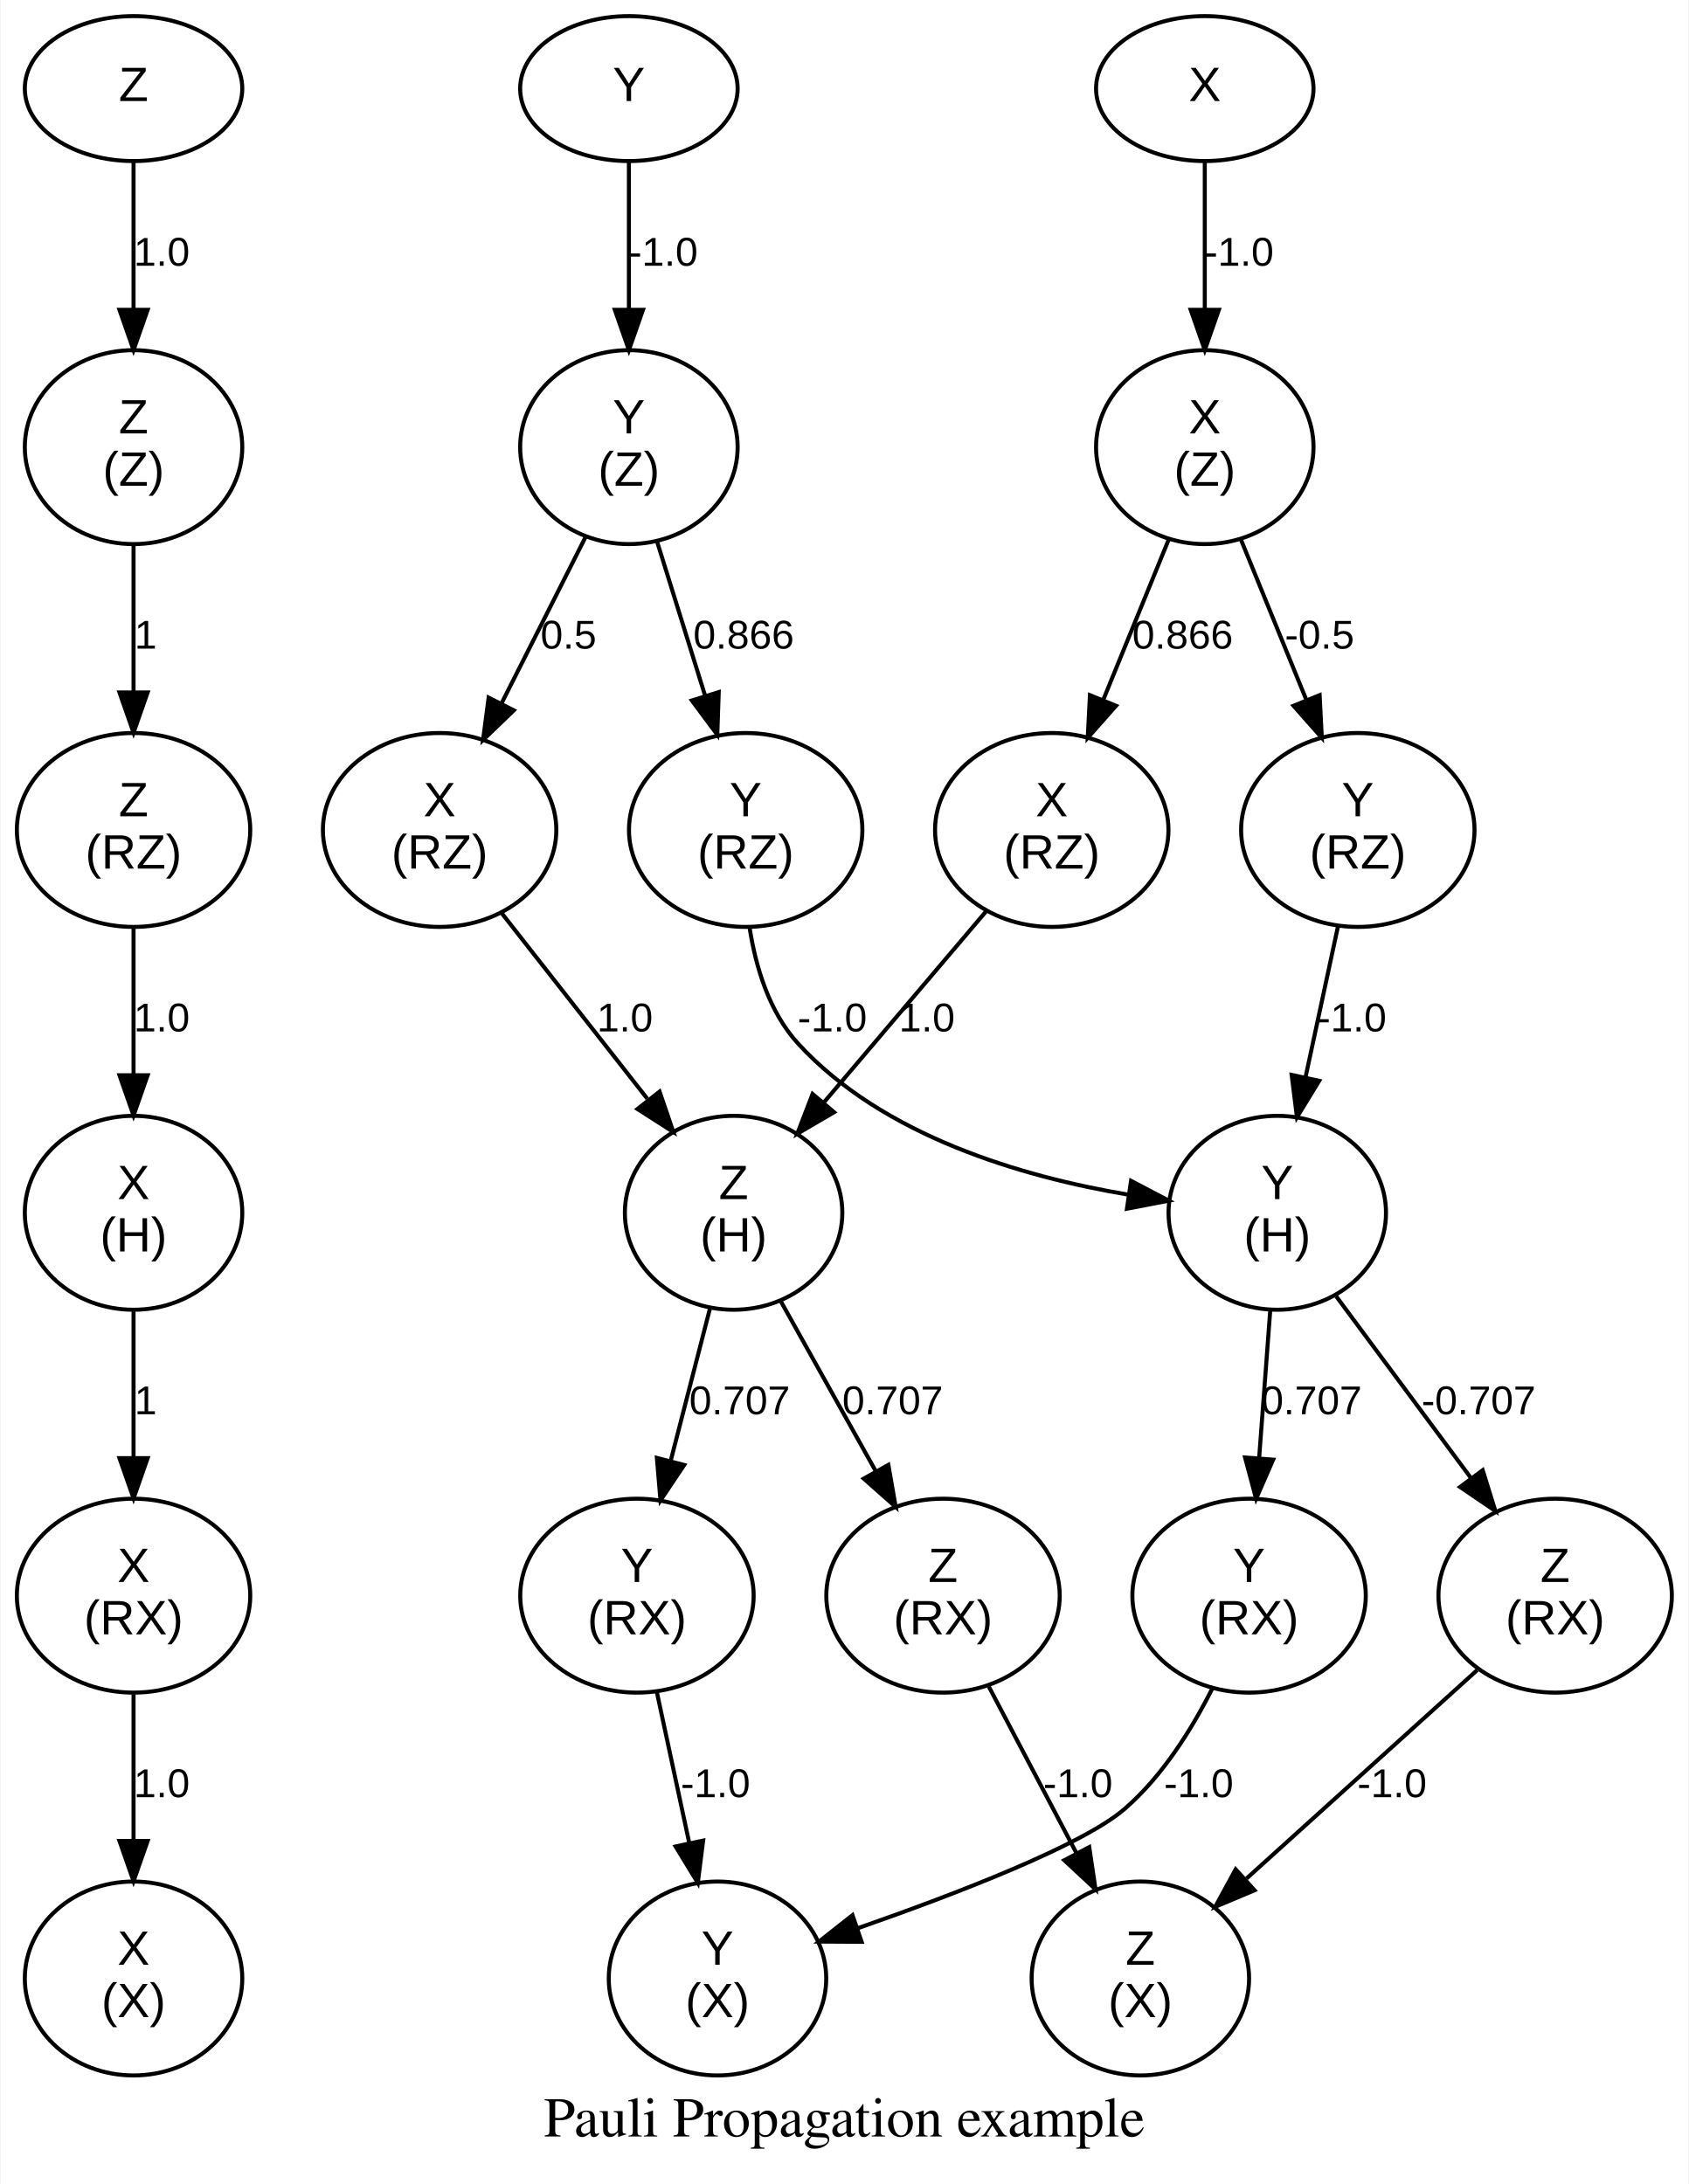
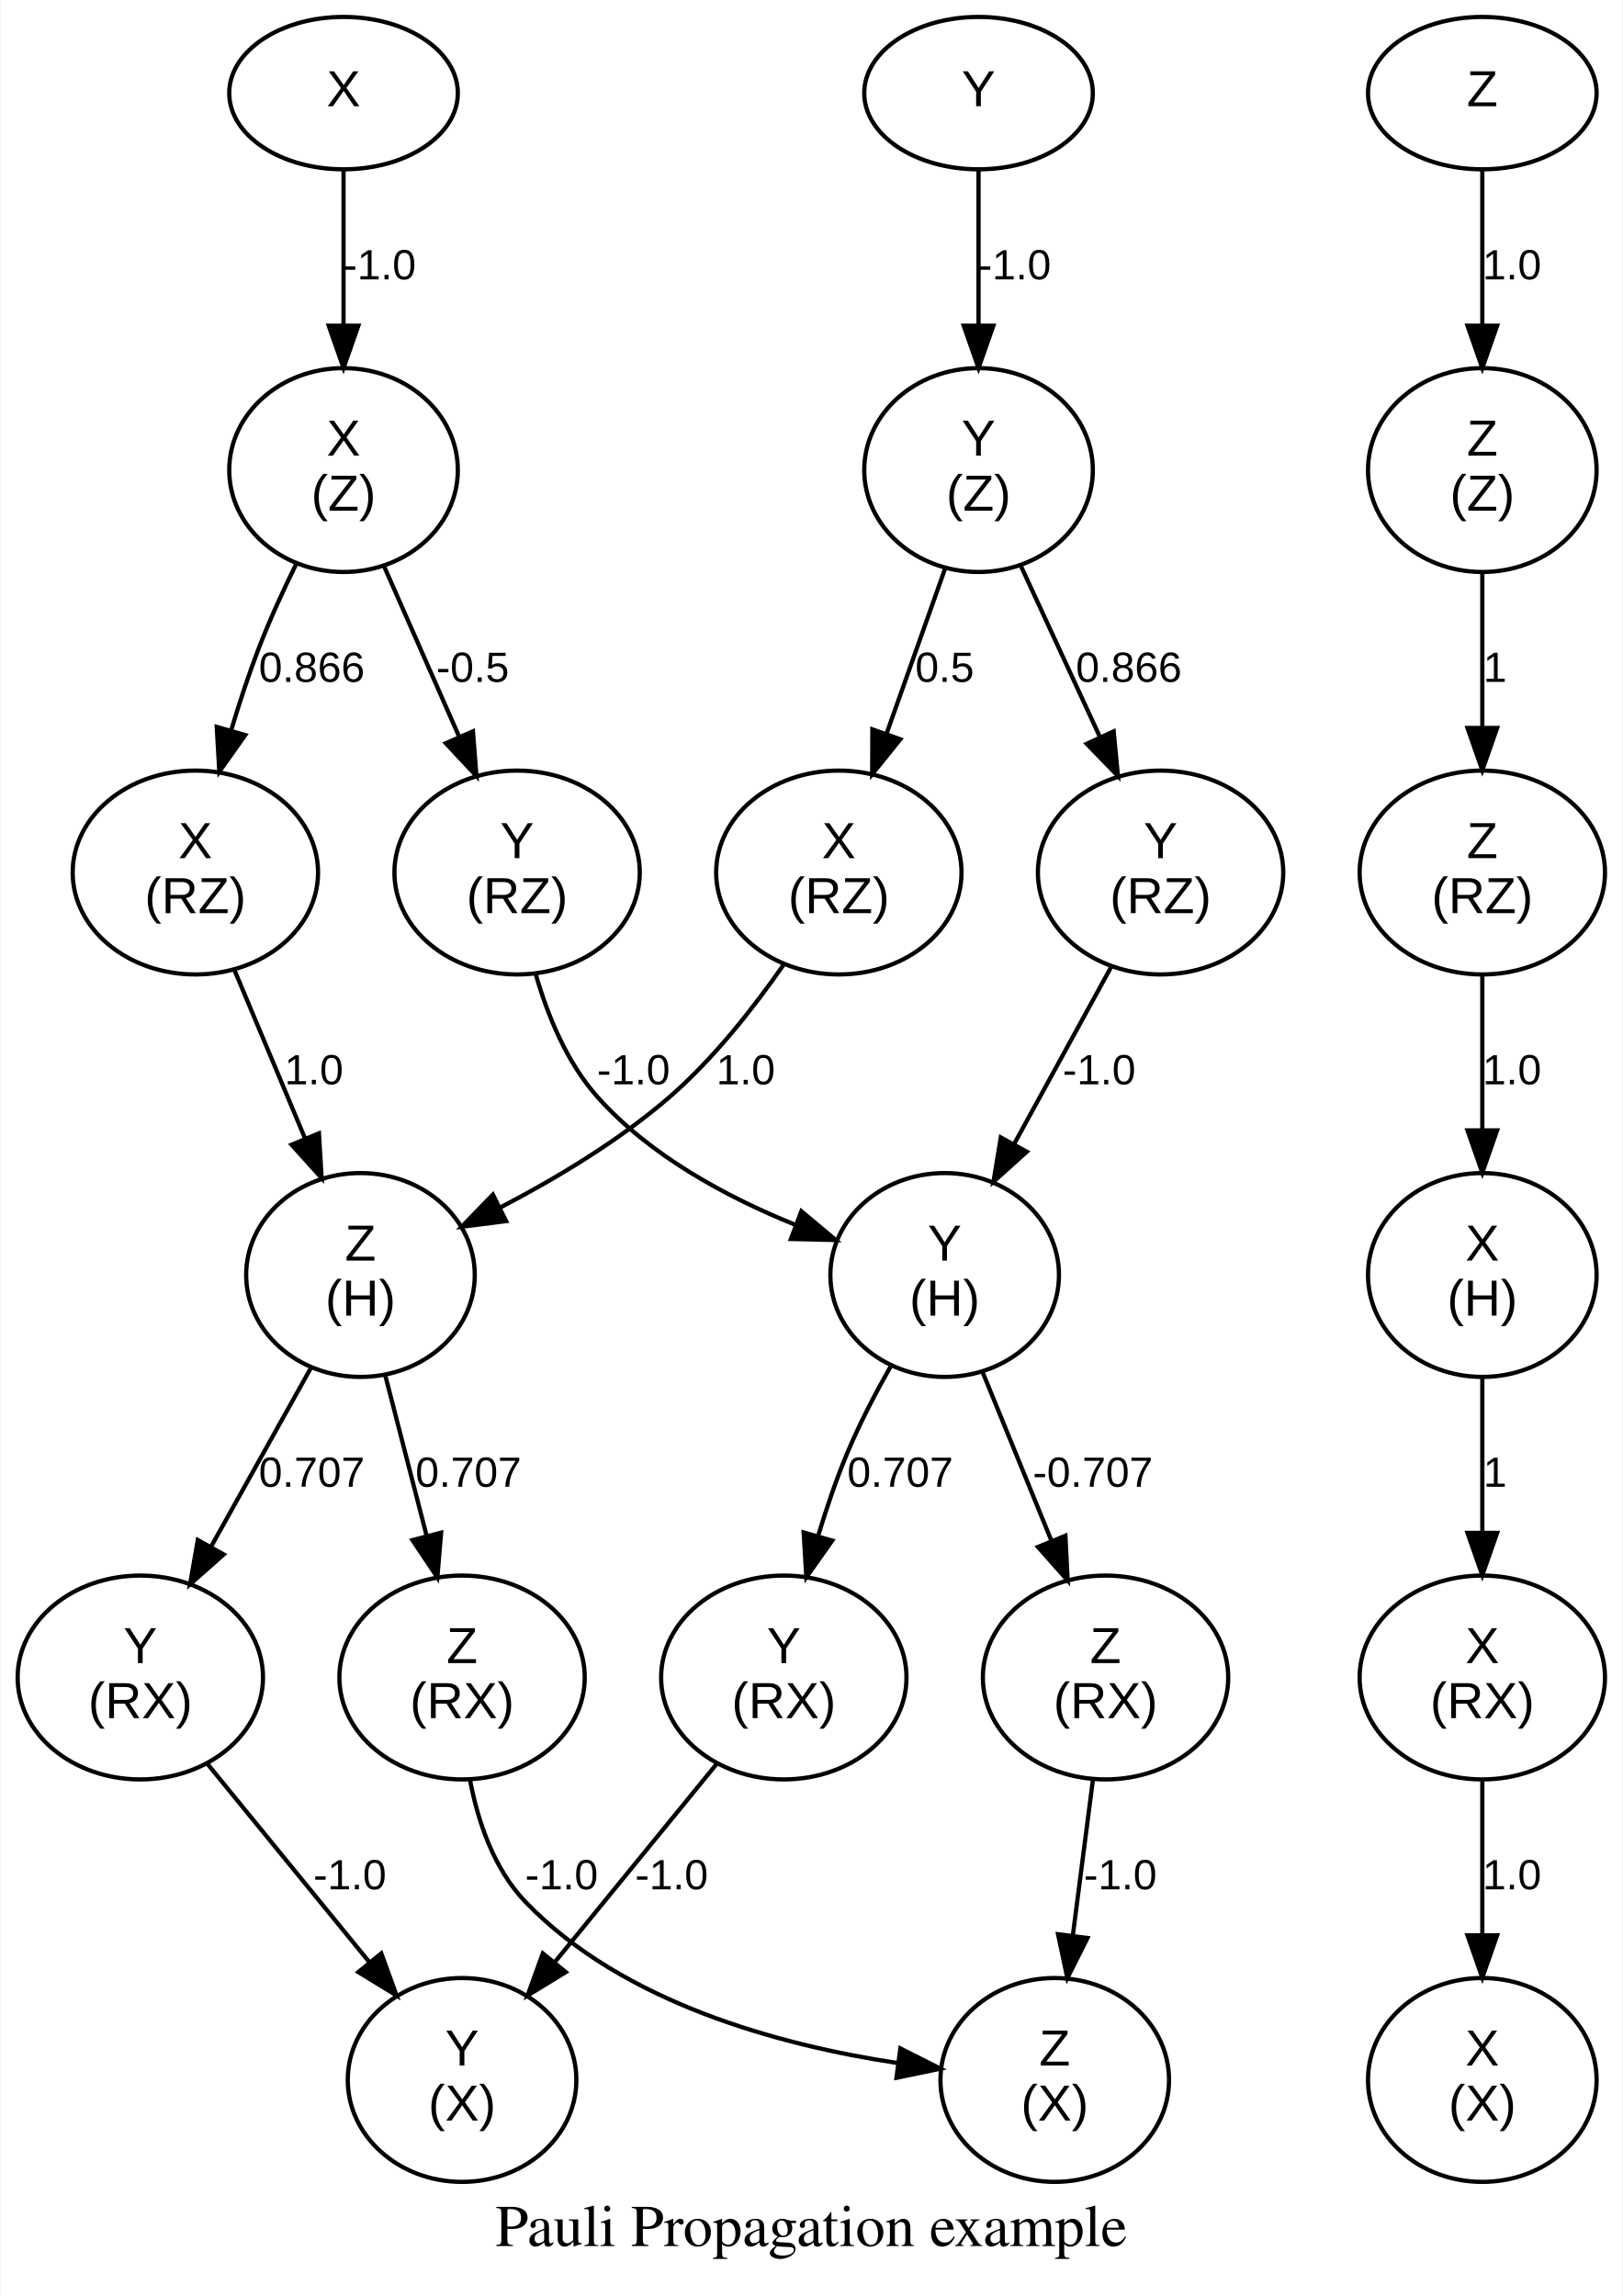
- <svg xmlns="http://www.w3.org/2000/svg" width="419pt" height="542pt" viewBox="0.00 0.00 418.98 542.42">
+ <svg xmlns="http://www.w3.org/2000/svg" width="383pt" height="542pt" viewBox="0.00 0.00 382.98 542.42">
  <g id="graph0" class="graph" transform="scale(1 1) rotate(0) translate(4 538.42)">
-     <polygon fill="white" stroke="transparent" points="-4,4 -4,-538.42 414.98,-538.42 414.98,4 -4,4" />
-     <text text-anchor="middle" x="205.49" y="-7.8" font-family="Times,serif" font-size="14.00">Pauli Propagation example</text>
+     <polygon fill="white" stroke="transparent" points="-4,4 -4,-538.42 378.98,-538.42 378.98,4 -4,4" />
+     <text text-anchor="middle" x="187.49" y="-7.8" font-family="Times,serif" font-size="14.00">Pauli Propagation example</text>
    <g id="node1" class="node">
+       <ellipse fill="none" stroke="black" cx="218.99" cy="-237.21" rx="27" ry="24.08" />
+       <text text-anchor="middle" x="218.99" y="-240.61" font-family="Arial" font-size="12.00">Y</text>
+       <text text-anchor="middle" x="218.99" y="-227.61" font-family="Arial" font-size="12.00">(H)</text>
+     </g>
+     <g id="node13" class="node">
+       <ellipse fill="none" stroke="black" cx="180.99" cy="-142.12" rx="28.98" ry="24.08" />
+       <text text-anchor="middle" x="180.99" y="-145.52" font-family="Arial" font-size="12.00">Y</text>
+       <text text-anchor="middle" x="180.99" y="-132.52" font-family="Arial" font-size="12.00">(RX)</text>
+     </g>
+     <g id="edge4" class="edge">
+       <path fill="none" stroke="black" d="M206.33,-215.8C202.67,-209.35 198.89,-202.1 195.99,-195.17 193.42,-189.02 191.13,-182.28 189.15,-175.76" />
+       <polygon fill="black" stroke="black" points="192.42,-174.46 186.31,-165.8 185.68,-176.38 192.42,-174.46" />
+       <text text-anchor="middle" x="208.49" y="-187.17" font-family="Arial" font-size="10.00">0.707</text>
+     </g>
+     <g id="node21" class="node">
+       <ellipse fill="none" stroke="black" cx="256.99" cy="-142.12" rx="28.98" ry="24.08" />
+       <text text-anchor="middle" x="256.99" y="-145.52" font-family="Arial" font-size="12.00">Z</text>
+       <text text-anchor="middle" x="256.99" y="-132.52" font-family="Arial" font-size="12.00">(RX)</text>
+     </g>
+     <g id="edge13" class="edge">
+       <path fill="none" stroke="black" d="M228,-214.15C232.82,-202.32 238.85,-187.55 244.16,-174.55" />
+       <polygon fill="black" stroke="black" points="247.51,-175.61 248.05,-165.03 241.03,-172.96 247.51,-175.61" />
+       <text text-anchor="middle" x="253.99" y="-187.17" font-family="Arial" font-size="10.00">-0.707</text>
+     </g>
+     <g id="node2" class="node">
+       <ellipse fill="none" stroke="black" cx="76.99" cy="-516.42" rx="27" ry="18" />
+       <text text-anchor="middle" x="76.99" y="-513.32" font-family="Arial" font-size="12.00">X</text>
+     </g>
+     <g id="node15" class="node">
+       <ellipse fill="none" stroke="black" cx="76.99" cy="-427.37" rx="27" ry="24.08" />
+       <text text-anchor="middle" x="76.99" y="-430.77" font-family="Arial" font-size="12.00">X</text>
+       <text text-anchor="middle" x="76.99" y="-417.77" font-family="Arial" font-size="12.00">(Z)</text>
+     </g>
+     <g id="edge12" class="edge">
+       <path fill="none" stroke="black" d="M76.99,-498.22C76.99,-487.77 76.99,-474.07 76.99,-461.58" />
+       <polygon fill="black" stroke="black" points="80.49,-461.47 76.99,-451.47 73.49,-461.47 80.49,-461.47" />
+       <text text-anchor="middle" x="85.49" y="-472.42" font-family="Arial" font-size="10.00">-1.0</text>
+     </g>
+     <g id="node3" class="node">
+       <ellipse fill="none" stroke="black" cx="345.99" cy="-142.12" rx="28.98" ry="24.08" />
+       <text text-anchor="middle" x="345.99" y="-145.52" font-family="Arial" font-size="12.00">X</text>
+       <text text-anchor="middle" x="345.99" y="-132.52" font-family="Arial" font-size="12.00">(RX)</text>
+     </g>
+     <g id="node10" class="node">
+       <ellipse fill="none" stroke="black" cx="345.99" cy="-47.04" rx="27" ry="24.08" />
+       <text text-anchor="middle" x="345.99" y="-50.44" font-family="Arial" font-size="12.00">X</text>
+       <text text-anchor="middle" x="345.99" y="-37.44" font-family="Arial" font-size="12.00">(X)</text>
+     </g>
+     <g id="edge17" class="edge">
+       <path fill="none" stroke="black" d="M345.99,-117.64C345.99,-106.64 345.99,-93.34 345.99,-81.33" />
+       <polygon fill="black" stroke="black" points="349.49,-81.2 345.99,-71.2 342.49,-81.2 349.49,-81.2" />
+       <text text-anchor="middle" x="352.99" y="-92.08" font-family="Arial" font-size="10.00">1.0</text>
+     </g>
+     <g id="node4" class="node">
+       <ellipse fill="none" stroke="black" cx="117.99" cy="-332.29" rx="28.98" ry="24.08" />
+       <text text-anchor="middle" x="117.99" y="-335.69" font-family="Arial" font-size="12.00">Y</text>
+       <text text-anchor="middle" x="117.99" y="-322.69" font-family="Arial" font-size="12.00">(RZ)</text>
+     </g>
+     <g id="edge3" class="edge">
+       <path fill="none" stroke="black" d="M122.38,-308.31C125.21,-298.45 129.76,-287.36 136.99,-279.25 149.37,-265.38 167.51,-255.62 183.59,-249.11" />
+       <polygon fill="black" stroke="black" points="185.14,-252.27 193.26,-245.47 182.67,-245.72 185.14,-252.27" />
+       <text text-anchor="middle" x="145.49" y="-282.25" font-family="Arial" font-size="10.00">-1.0</text>
+     </g>
+     <g id="node5" class="node">
+       <ellipse fill="none" stroke="black" cx="41.99" cy="-332.29" rx="28.98" ry="24.08" />
+       <text text-anchor="middle" x="41.99" y="-335.69" font-family="Arial" font-size="12.00">X</text>
+       <text text-anchor="middle" x="41.99" y="-322.69" font-family="Arial" font-size="12.00">(RZ)</text>
+     </g>
+     <g id="node19" class="node">
+       <ellipse fill="none" stroke="black" cx="80.99" cy="-237.21" rx="27" ry="24.08" />
+       <text text-anchor="middle" x="80.99" y="-240.61" font-family="Arial" font-size="12.00">Z</text>
+       <text text-anchor="middle" x="80.99" y="-227.61" font-family="Arial" font-size="12.00">(H)</text>
+     </g>
+     <g id="edge7" class="edge">
+       <path fill="none" stroke="black" d="M51.23,-309.23C56.19,-297.41 62.38,-282.64 67.83,-269.63" />
+       <polygon fill="black" stroke="black" points="71.18,-270.68 71.82,-260.11 64.72,-267.98 71.18,-270.68" />
+       <text text-anchor="middle" x="69.99" y="-282.25" font-family="Arial" font-size="10.00">1.0</text>
+     </g>
+     <g id="node6" class="node">
+       <ellipse fill="none" stroke="black" cx="193.99" cy="-332.29" rx="28.98" ry="24.08" />
+       <text text-anchor="middle" x="193.99" y="-335.69" font-family="Arial" font-size="12.00">X</text>
+       <text text-anchor="middle" x="193.99" y="-322.69" font-family="Arial" font-size="12.00">(RZ)</text>
+     </g>
+     <g id="edge10" class="edge">
+       <path fill="none" stroke="black" d="M181.05,-310.67C173.92,-300.4 164.41,-288.28 153.99,-279.25 142.14,-268.99 127.32,-260.09 114.14,-253.22" />
+       <polygon fill="black" stroke="black" points="115.4,-249.94 104.89,-248.6 112.27,-256.2 115.4,-249.94" />
+       <text text-anchor="middle" x="171.99" y="-282.25" font-family="Arial" font-size="10.00">1.0</text>
+     </g>
+     <g id="node7" class="node">
+       <ellipse fill="none" stroke="black" cx="226.99" cy="-427.37" rx="27" ry="24.08" />
+       <text text-anchor="middle" x="226.99" y="-430.77" font-family="Arial" font-size="12.00">Y</text>
+       <text text-anchor="middle" x="226.99" y="-417.77" font-family="Arial" font-size="12.00">(Z)</text>
+     </g>
+     <g id="edge11" class="edge">
+       <path fill="none" stroke="black" d="M219.17,-404.32C215.01,-392.58 209.82,-377.93 205.23,-365" />
+       <polygon fill="black" stroke="black" points="208.51,-363.77 201.87,-355.52 201.91,-366.11 208.51,-363.77" />
+       <text text-anchor="middle" x="218.99" y="-377.33" font-family="Arial" font-size="10.00">0.5</text>
+     </g>
+     <g id="node8" class="node">
+       <ellipse fill="none" stroke="black" cx="269.99" cy="-332.29" rx="28.98" ry="24.08" />
+       <text text-anchor="middle" x="269.99" y="-335.69" font-family="Arial" font-size="12.00">Y</text>
+       <text text-anchor="middle" x="269.99" y="-322.69" font-family="Arial" font-size="12.00">(RZ)</text>
+     </g>
+     <g id="edge15" class="edge">
+       <path fill="none" stroke="black" d="M236.96,-404.79C242.51,-392.77 249.52,-377.61 255.65,-364.34" />
+       <polygon fill="black" stroke="black" points="258.91,-365.63 259.92,-355.09 252.55,-362.7 258.91,-365.63" />
+       <text text-anchor="middle" x="262.49" y="-377.33" font-family="Arial" font-size="10.00">0.866</text>
+     </g>
+     <g id="edge6" class="edge">
+       <path fill="none" stroke="black" d="M258.42,-310.17C251.64,-297.79 242.96,-281.95 235.47,-268.29" />
+       <polygon fill="black" stroke="black" points="238.39,-266.33 230.52,-259.25 232.25,-269.7 238.39,-266.33" />
+       <text text-anchor="middle" x="255.49" y="-282.25" font-family="Arial" font-size="10.00">-1.0</text>
+     </g>
+     <g id="node9" class="node">
+       <ellipse fill="none" stroke="black" cx="345.99" cy="-237.21" rx="27" ry="24.08" />
+       <text text-anchor="middle" x="345.99" y="-240.61" font-family="Arial" font-size="12.00">X</text>
+       <text text-anchor="middle" x="345.99" y="-227.61" font-family="Arial" font-size="12.00">(H)</text>
+     </g>
+     <g id="edge5" class="edge">
+       <path fill="none" stroke="black" d="M345.99,-212.72C345.99,-201.72 345.99,-188.43 345.99,-176.42" />
+       <polygon fill="black" stroke="black" points="349.49,-176.28 345.99,-166.28 342.49,-176.28 349.49,-176.28" />
+       <text text-anchor="middle" x="348.99" y="-187.17" font-family="Arial" font-size="10.00">1</text>
+     </g>
+     <g id="node11" class="node">
+       <ellipse fill="none" stroke="black" cx="345.99" cy="-516.42" rx="27" ry="18" />
+       <text text-anchor="middle" x="345.99" y="-513.32" font-family="Arial" font-size="12.00">Z</text>
+     </g>
+     <g id="node22" class="node">
+       <ellipse fill="none" stroke="black" cx="345.99" cy="-427.37" rx="27" ry="24.08" />
+       <text text-anchor="middle" x="345.99" y="-430.77" font-family="Arial" font-size="12.00">Z</text>
+       <text text-anchor="middle" x="345.99" y="-417.77" font-family="Arial" font-size="12.00">(Z)</text>
+     </g>
+     <g id="edge9" class="edge">
+       <path fill="none" stroke="black" d="M345.99,-498.22C345.99,-487.77 345.99,-474.07 345.99,-461.58" />
+       <polygon fill="black" stroke="black" points="349.49,-461.47 345.99,-451.47 342.49,-461.47 349.49,-461.47" />
+       <text text-anchor="middle" x="352.99" y="-472.42" font-family="Arial" font-size="10.00">1.0</text>
+     </g>
+     <g id="node12" class="node">
      <ellipse fill="none" stroke="black" cx="28.99" cy="-142.12" rx="28.98" ry="24.08" />
-       <text text-anchor="middle" x="28.99" y="-145.52" font-family="Arial" font-size="12.00">X</text>
+       <text text-anchor="middle" x="28.99" y="-145.52" font-family="Arial" font-size="12.00">Y</text>
      <text text-anchor="middle" x="28.99" y="-132.52" font-family="Arial" font-size="12.00">(RX)</text>
    </g>
-     <g id="node22" class="node">
-       <ellipse fill="none" stroke="black" cx="28.99" cy="-47.04" rx="27" ry="24.08" />
-       <text text-anchor="middle" x="28.99" y="-50.44" font-family="Arial" font-size="12.00">X</text>
-       <text text-anchor="middle" x="28.99" y="-37.44" font-family="Arial" font-size="12.00">(X)</text>
+     <g id="node14" class="node">
+       <ellipse fill="none" stroke="black" cx="104.99" cy="-47.04" rx="27" ry="24.08" />
+       <text text-anchor="middle" x="104.99" y="-50.44" font-family="Arial" font-size="12.00">Y</text>
+       <text text-anchor="middle" x="104.99" y="-37.44" font-family="Arial" font-size="12.00">(X)</text>
+     </g>
+     <g id="edge14" class="edge">
+       <path fill="none" stroke="black" d="M44.74,-121.84C55.82,-108.27 70.79,-89.93 83.04,-74.93" />
+       <polygon fill="black" stroke="black" points="85.91,-76.94 89.52,-66.99 80.49,-72.52 85.91,-76.94" />
+       <text text-anchor="middle" x="78.49" y="-92.08" font-family="Arial" font-size="10.00">-1.0</text>
+     </g>
+     <g id="edge22" class="edge">
+       <path fill="none" stroke="black" d="M165.24,-121.84C154.17,-108.27 139.19,-89.93 126.94,-74.93" />
+       <polygon fill="black" stroke="black" points="129.49,-72.52 120.46,-66.99 124.07,-76.94 129.49,-72.52" />
+       <text text-anchor="middle" x="154.49" y="-92.08" font-family="Arial" font-size="10.00">-1.0</text>
+     </g>
+     <g id="edge21" class="edge">
+       <path fill="none" stroke="black" d="M86.5,-404.79C91.79,-392.77 98.47,-377.61 104.32,-364.34" />
+       <polygon fill="black" stroke="black" points="107.56,-365.65 108.39,-355.09 101.16,-362.83 107.56,-365.65" />
+       <text text-anchor="middle" x="107.49" y="-377.33" font-family="Arial" font-size="10.00">-0.5</text>
+     </g>
+     <g id="edge1" class="edge">
+       <path fill="none" stroke="black" d="M65.9,-405.38C62.78,-399.04 59.55,-391.99 56.99,-385.33 54.62,-379.17 52.42,-372.47 50.48,-366" />
+       <polygon fill="black" stroke="black" points="53.77,-364.76 47.65,-356.11 47.04,-366.69 53.77,-364.76" />
+       <text text-anchor="middle" x="69.49" y="-377.33" font-family="Arial" font-size="10.00">0.866</text>
+     </g>
+     <g id="node16" class="node">
+       <ellipse fill="none" stroke="black" cx="244.99" cy="-47.04" rx="27" ry="24.08" />
+       <text text-anchor="middle" x="244.99" y="-50.44" font-family="Arial" font-size="12.00">Z</text>
+       <text text-anchor="middle" x="244.99" y="-37.44" font-family="Arial" font-size="12.00">(X)</text>
+     </g>
+     <g id="node17" class="node">
+       <ellipse fill="none" stroke="black" cx="104.99" cy="-142.12" rx="28.98" ry="24.08" />
+       <text text-anchor="middle" x="104.99" y="-145.52" font-family="Arial" font-size="12.00">Z</text>
+       <text text-anchor="middle" x="104.99" y="-132.52" font-family="Arial" font-size="12.00">(RX)</text>
+     </g>
+     <g id="edge20" class="edge">
+       <path fill="none" stroke="black" d="M106.85,-117.98C108.76,-107.96 112.55,-96.8 119.99,-89.08 142.97,-65.24 180.02,-55.24 207.82,-51.05" />
+       <polygon fill="black" stroke="black" points="208.52,-54.49 217.98,-49.71 207.61,-47.55 208.52,-54.49" />
+       <text text-anchor="middle" x="128.49" y="-92.08" font-family="Arial" font-size="10.00">-1.0</text>
+     </g>
+     <g id="node18" class="node">
+       <ellipse fill="none" stroke="black" cx="345.99" cy="-332.29" rx="28.98" ry="24.08" />
+       <text text-anchor="middle" x="345.99" y="-335.69" font-family="Arial" font-size="12.00">Z</text>
+       <text text-anchor="middle" x="345.99" y="-322.69" font-family="Arial" font-size="12.00">(RZ)</text>
+     </g>
+     <g id="edge8" class="edge">
+       <path fill="none" stroke="black" d="M345.99,-307.8C345.99,-296.81 345.99,-283.51 345.99,-271.5" />
+       <polygon fill="black" stroke="black" points="349.49,-271.37 345.99,-261.37 342.49,-271.37 349.49,-271.37" />
+       <text text-anchor="middle" x="352.99" y="-282.25" font-family="Arial" font-size="10.00">1.0</text>
+     </g>
+     <g id="edge18" class="edge">
+       <path fill="none" stroke="black" d="M69.19,-215.09C62.28,-202.71 53.43,-186.87 45.8,-173.21" />
+       <polygon fill="black" stroke="black" points="48.68,-171.19 40.74,-164.16 42.57,-174.6 48.68,-171.19" />
+       <text text-anchor="middle" x="69.49" y="-187.17" font-family="Arial" font-size="10.00">0.707</text>
+     </g>
+     <g id="edge2" class="edge">
+       <path fill="none" stroke="black" d="M86.8,-213.68C89.76,-202.21 93.4,-188.07 96.65,-175.47" />
+       <polygon fill="black" stroke="black" points="100.04,-176.33 99.15,-165.77 93.27,-174.58 100.04,-176.33" />
+       <text text-anchor="middle" x="106.49" y="-187.17" font-family="Arial" font-size="10.00">0.707</text>
+     </g>
+     <g id="node20" class="node">
+       <ellipse fill="none" stroke="black" cx="226.99" cy="-516.42" rx="27" ry="18" />
+       <text text-anchor="middle" x="226.99" y="-513.32" font-family="Arial" font-size="12.00">Y</text>
    </g>
    <g id="edge23" class="edge">
-       <path fill="none" stroke="black" d="M28.99,-117.64C28.99,-106.64 28.99,-93.34 28.99,-81.33" />
-       <polygon fill="black" stroke="black" points="32.49,-81.2 28.99,-71.2 25.49,-81.2 32.49,-81.2" />
-       <text text-anchor="middle" x="35.99" y="-92.08" font-family="Arial" font-size="10.00">1.0</text>
-     </g>
-     <g id="node2" class="node">
-       <ellipse fill="none" stroke="black" cx="151.99" cy="-516.42" rx="27" ry="18" />
-       <text text-anchor="middle" x="151.99" y="-513.32" font-family="Arial" font-size="12.00">Y</text>
-     </g>
-     <g id="node10" class="node">
-       <ellipse fill="none" stroke="black" cx="151.99" cy="-427.37" rx="27" ry="24.08" />
-       <text text-anchor="middle" x="151.99" y="-430.77" font-family="Arial" font-size="12.00">Y</text>
-       <text text-anchor="middle" x="151.99" y="-417.77" font-family="Arial" font-size="12.00">(Z)</text>
-     </g>
-     <g id="edge6" class="edge">
-       <path fill="none" stroke="black" d="M151.99,-498.22C151.99,-487.77 151.99,-474.07 151.99,-461.58" />
-       <polygon fill="black" stroke="black" points="155.49,-461.47 151.99,-451.47 148.49,-461.47 155.49,-461.47" />
-       <text text-anchor="middle" x="160.49" y="-472.42" font-family="Arial" font-size="10.00">-1.0</text>
-     </g>
-     <g id="node3" class="node">
-       <ellipse fill="none" stroke="black" cx="294.99" cy="-427.37" rx="27" ry="24.08" />
-       <text text-anchor="middle" x="294.99" y="-430.77" font-family="Arial" font-size="12.00">X</text>
-       <text text-anchor="middle" x="294.99" y="-417.77" font-family="Arial" font-size="12.00">(Z)</text>
-     </g>
-     <g id="node7" class="node">
-       <ellipse fill="none" stroke="black" cx="332.99" cy="-332.29" rx="28.98" ry="24.08" />
-       <text text-anchor="middle" x="332.99" y="-335.69" font-family="Arial" font-size="12.00">Y</text>
-       <text text-anchor="middle" x="332.99" y="-322.69" font-family="Arial" font-size="12.00">(RZ)</text>
-     </g>
-     <g id="edge8" class="edge">
-       <path fill="none" stroke="black" d="M304,-404.32C308.82,-392.49 314.85,-377.72 320.16,-364.71" />
-       <polygon fill="black" stroke="black" points="323.51,-365.77 324.05,-355.19 317.03,-363.13 323.51,-365.77" />
-       <text text-anchor="middle" x="323.49" y="-377.33" font-family="Arial" font-size="10.00">-0.5</text>
-     </g>
-     <g id="node13" class="node">
-       <ellipse fill="none" stroke="black" cx="256.99" cy="-332.29" rx="28.98" ry="24.08" />
-       <text text-anchor="middle" x="256.99" y="-335.69" font-family="Arial" font-size="12.00">X</text>
-       <text text-anchor="middle" x="256.99" y="-322.69" font-family="Arial" font-size="12.00">(RZ)</text>
-     </g>
-     <g id="edge10" class="edge">
-       <path fill="none" stroke="black" d="M285.99,-404.32C281.16,-392.49 275.13,-377.72 269.82,-364.71" />
-       <polygon fill="black" stroke="black" points="272.95,-363.13 265.93,-355.19 266.47,-365.77 272.95,-363.13" />
-       <text text-anchor="middle" x="289.49" y="-377.33" font-family="Arial" font-size="10.00">0.866</text>
-     </g>
-     <g id="node4" class="node">
-       <ellipse fill="none" stroke="black" cx="28.99" cy="-516.42" rx="27" ry="18" />
-       <text text-anchor="middle" x="28.99" y="-513.32" font-family="Arial" font-size="12.00">Z</text>
-     </g>
-     <g id="node12" class="node">
-       <ellipse fill="none" stroke="black" cx="28.99" cy="-427.37" rx="27" ry="24.08" />
-       <text text-anchor="middle" x="28.99" y="-430.77" font-family="Arial" font-size="12.00">Z</text>
-       <text text-anchor="middle" x="28.99" y="-417.77" font-family="Arial" font-size="12.00">(Z)</text>
-     </g>
-     <g id="edge22" class="edge">
-       <path fill="none" stroke="black" d="M28.99,-498.22C28.99,-487.77 28.99,-474.07 28.99,-461.58" />
-       <polygon fill="black" stroke="black" points="32.49,-461.47 28.99,-451.47 25.49,-461.47 32.49,-461.47" />
-       <text text-anchor="middle" x="35.99" y="-472.42" font-family="Arial" font-size="10.00">1.0</text>
-     </g>
-     <g id="node5" class="node">
-       <ellipse fill="none" stroke="black" cx="104.99" cy="-332.29" rx="28.98" ry="24.08" />
-       <text text-anchor="middle" x="104.99" y="-335.69" font-family="Arial" font-size="12.00">X</text>
-       <text text-anchor="middle" x="104.99" y="-322.69" font-family="Arial" font-size="12.00">(RZ)</text>
-     </g>
-     <g id="node21" class="node">
-       <ellipse fill="none" stroke="black" cx="177.99" cy="-237.21" rx="27" ry="24.08" />
-       <text text-anchor="middle" x="177.99" y="-240.61" font-family="Arial" font-size="12.00">Z</text>
-       <text text-anchor="middle" x="177.99" y="-227.61" font-family="Arial" font-size="12.00">(H)</text>
-     </g>
-     <g id="edge18" class="edge">
-       <path fill="none" stroke="black" d="M120.47,-311.55C130.97,-298.17 144.98,-280.3 156.55,-265.55" />
-       <polygon fill="black" stroke="black" points="159.61,-267.31 163.03,-257.28 154.11,-262.99 159.61,-267.31" />
-       <text text-anchor="middle" x="150.99" y="-282.25" font-family="Arial" font-size="10.00">1.0</text>
-     </g>
-     <g id="node6" class="node">
-       <ellipse fill="none" stroke="black" cx="153.99" cy="-142.12" rx="28.98" ry="24.08" />
-       <text text-anchor="middle" x="153.99" y="-145.52" font-family="Arial" font-size="12.00">Y</text>
-       <text text-anchor="middle" x="153.99" y="-132.52" font-family="Arial" font-size="12.00">(RX)</text>
-     </g>
-     <g id="node18" class="node">
-       <ellipse fill="none" stroke="black" cx="173.99" cy="-47.04" rx="27" ry="24.08" />
-       <text text-anchor="middle" x="173.99" y="-50.44" font-family="Arial" font-size="12.00">Y</text>
-       <text text-anchor="middle" x="173.99" y="-37.44" font-family="Arial" font-size="12.00">(X)</text>
-     </g>
-     <g id="edge21" class="edge">
-       <path fill="none" stroke="black" d="M158.94,-118.12C161.36,-106.84 164.32,-93.07 166.97,-80.73" />
-       <polygon fill="black" stroke="black" points="170.43,-81.3 169.1,-70.79 163.58,-79.83 170.43,-81.3" />
-       <text text-anchor="middle" x="173.49" y="-92.08" font-family="Arial" font-size="10.00">-1.0</text>
-     </g>
-     <g id="node16" class="node">
-       <ellipse fill="none" stroke="black" cx="312.99" cy="-237.21" rx="27" ry="24.08" />
-       <text text-anchor="middle" x="312.99" y="-240.61" font-family="Arial" font-size="12.00">Y</text>
-       <text text-anchor="middle" x="312.99" y="-227.61" font-family="Arial" font-size="12.00">(H)</text>
-     </g>
-     <g id="edge4" class="edge">
-       <path fill="none" stroke="black" d="M328.05,-308.28C325.63,-297.01 322.67,-283.24 320.01,-270.9" />
-       <polygon fill="black" stroke="black" points="323.4,-269.99 317.88,-260.95 316.56,-271.46 323.4,-269.99" />
-       <text text-anchor="middle" x="331.49" y="-282.25" font-family="Arial" font-size="10.00">-1.0</text>
-     </g>
-     <g id="node8" class="node">
-       <ellipse fill="none" stroke="black" cx="28.99" cy="-332.29" rx="28.98" ry="24.08" />
-       <text text-anchor="middle" x="28.99" y="-335.69" font-family="Arial" font-size="12.00">Z</text>
-       <text text-anchor="middle" x="28.99" y="-322.69" font-family="Arial" font-size="12.00">(RZ)</text>
-     </g>
-     <g id="node11" class="node">
-       <ellipse fill="none" stroke="black" cx="28.99" cy="-237.21" rx="27" ry="24.08" />
-       <text text-anchor="middle" x="28.99" y="-240.61" font-family="Arial" font-size="12.00">X</text>
-       <text text-anchor="middle" x="28.99" y="-227.61" font-family="Arial" font-size="12.00">(H)</text>
-     </g>
-     <g id="edge14" class="edge">
-       <path fill="none" stroke="black" d="M28.99,-307.8C28.99,-296.81 28.99,-283.51 28.99,-271.5" />
-       <polygon fill="black" stroke="black" points="32.49,-271.37 28.99,-261.37 25.49,-271.37 32.49,-271.37" />
-       <text text-anchor="middle" x="35.99" y="-282.25" font-family="Arial" font-size="10.00">1.0</text>
-     </g>
-     <g id="node9" class="node">
-       <ellipse fill="none" stroke="black" cx="278.99" cy="-47.04" rx="27" ry="24.08" />
-       <text text-anchor="middle" x="278.99" y="-50.44" font-family="Arial" font-size="12.00">Z</text>
-       <text text-anchor="middle" x="278.99" y="-37.44" font-family="Arial" font-size="12.00">(X)</text>
-     </g>
-     <g id="edge13" class="edge">
-       <path fill="none" stroke="black" d="M141.33,-405.25C135.12,-392.96 127.19,-377.26 120.33,-363.66" />
-       <polygon fill="black" stroke="black" points="123.41,-362 115.78,-354.65 117.16,-365.16 123.41,-362" />
-       <text text-anchor="middle" x="136.99" y="-377.33" font-family="Arial" font-size="10.00">0.5</text>
-     </g>
-     <g id="node20" class="node">
-       <ellipse fill="none" stroke="black" cx="180.99" cy="-332.29" rx="28.98" ry="24.08" />
-       <text text-anchor="middle" x="180.99" y="-335.69" font-family="Arial" font-size="12.00">Y</text>
-       <text text-anchor="middle" x="180.99" y="-322.69" font-family="Arial" font-size="12.00">(RZ)</text>
-     </g>
-     <g id="edge7" class="edge">
-       <path fill="none" stroke="black" d="M159.01,-403.84C162.58,-392.38 166.99,-378.24 170.91,-365.64" />
-       <polygon fill="black" stroke="black" points="174.3,-366.53 173.94,-355.94 167.62,-364.45 174.3,-366.53" />
-       <text text-anchor="middle" x="180.49" y="-377.33" font-family="Arial" font-size="10.00">0.866</text>
-     </g>
-     <g id="edge12" class="edge">
-       <path fill="none" stroke="black" d="M28.99,-212.72C28.99,-201.72 28.99,-188.43 28.99,-176.42" />
-       <polygon fill="black" stroke="black" points="32.49,-176.28 28.99,-166.28 25.49,-176.28 32.49,-176.28" />
-       <text text-anchor="middle" x="31.99" y="-187.17" font-family="Arial" font-size="10.00">1</text>
-     </g>
-     <g id="edge11" class="edge">
-       <path fill="none" stroke="black" d="M28.99,-402.89C28.99,-391.89 28.99,-378.59 28.99,-366.58" />
-       <polygon fill="black" stroke="black" points="32.49,-366.45 28.99,-356.45 25.49,-366.45 32.49,-366.45" />
-       <text text-anchor="middle" x="31.99" y="-377.33" font-family="Arial" font-size="10.00">1</text>
+       <path fill="none" stroke="black" d="M226.99,-498.22C226.99,-487.77 226.99,-474.07 226.99,-461.58" />
+       <polygon fill="black" stroke="black" points="230.49,-461.47 226.99,-451.47 223.49,-461.47 230.49,-461.47" />
+       <text text-anchor="middle" x="235.49" y="-472.42" font-family="Arial" font-size="10.00">-1.0</text>
+     </g>
+     <g id="edge16" class="edge">
+       <path fill="none" stroke="black" d="M254.03,-118.12C252.6,-107.04 250.86,-93.55 249.29,-81.38" />
+       <polygon fill="black" stroke="black" points="252.72,-80.58 247.97,-71.11 245.77,-81.47 252.72,-80.58" />
+       <text text-anchor="middle" x="260.49" y="-92.08" font-family="Arial" font-size="10.00">-1.0</text>
    </g>
    <g id="edge19" class="edge">
-       <path fill="none" stroke="black" d="M240.62,-312C229.03,-298.35 213.33,-279.85 200.55,-264.79" />
-       <polygon fill="black" stroke="black" points="202.94,-262.19 193.8,-256.84 197.6,-266.72 202.94,-262.19" />
-       <text text-anchor="middle" x="225.99" y="-282.25" font-family="Arial" font-size="10.00">1.0</text>
-     </g>
-     <g id="node14" class="node">
-       <ellipse fill="none" stroke="black" cx="381.99" cy="-142.12" rx="28.98" ry="24.08" />
-       <text text-anchor="middle" x="381.99" y="-145.52" font-family="Arial" font-size="12.00">Z</text>
-       <text text-anchor="middle" x="381.99" y="-132.52" font-family="Arial" font-size="12.00">(RX)</text>
-     </g>
-     <g id="edge2" class="edge">
-       <path fill="none" stroke="black" d="M362.62,-123.62C346.45,-109 323.24,-88.03 305.37,-71.88" />
-       <polygon fill="black" stroke="black" points="307.35,-68.95 297.58,-64.84 302.66,-74.15 307.35,-68.95" />
-       <text text-anchor="middle" x="341.49" y="-92.08" font-family="Arial" font-size="10.00">-1.0</text>
-     </g>
-     <g id="node15" class="node">
-       <ellipse fill="none" stroke="black" cx="305.99" cy="-142.12" rx="28.98" ry="24.08" />
-       <text text-anchor="middle" x="305.99" y="-145.52" font-family="Arial" font-size="12.00">Y</text>
-       <text text-anchor="middle" x="305.99" y="-132.52" font-family="Arial" font-size="12.00">(RX)</text>
-     </g>
-     <g id="edge5" class="edge">
-       <path fill="none" stroke="black" d="M296.88,-119.11C291.73,-108.86 284.4,-97.17 274.99,-89.08 264.6,-80.15 233.66,-68.2 208.73,-59.49" />
-       <polygon fill="black" stroke="black" points="209.78,-56.15 199.19,-56.21 207.51,-62.77 209.78,-56.15" />
-       <text text-anchor="middle" x="293.49" y="-92.08" font-family="Arial" font-size="10.00">-1.0</text>
-     </g>
-     <g id="edge17" class="edge">
-       <path fill="none" stroke="black" d="M327.62,-216.47C337.35,-203.35 350.26,-185.93 361.07,-171.36" />
-       <polygon fill="black" stroke="black" points="364,-173.28 367.14,-163.16 358.37,-169.11 364,-173.28" />
-       <text text-anchor="middle" x="362.99" y="-187.17" font-family="Arial" font-size="10.00">-0.707</text>
-     </g>
-     <g id="edge1" class="edge">
-       <path fill="none" stroke="black" d="M311.26,-213.2C310.43,-202.12 309.41,-188.63 308.5,-176.46" />
-       <polygon fill="black" stroke="black" points="311.97,-175.9 307.73,-166.19 304.99,-176.43 311.97,-175.9" />
-       <text text-anchor="middle" x="321.49" y="-187.17" font-family="Arial" font-size="10.00">0.707</text>
-     </g>
-     <g id="node17" class="node">
-       <ellipse fill="none" stroke="black" cx="229.99" cy="-142.12" rx="28.98" ry="24.08" />
-       <text text-anchor="middle" x="229.99" y="-145.52" font-family="Arial" font-size="12.00">Z</text>
-       <text text-anchor="middle" x="229.99" y="-132.52" font-family="Arial" font-size="12.00">(RX)</text>
-     </g>
-     <g id="edge20" class="edge">
-       <path fill="none" stroke="black" d="M241.36,-119.54C247.83,-107.23 256.05,-91.62 263.15,-78.13" />
-       <polygon fill="black" stroke="black" points="266.3,-79.67 267.86,-69.19 260.1,-76.41 266.3,-79.67" />
-       <text text-anchor="middle" x="263.49" y="-92.08" font-family="Arial" font-size="10.00">-1.0</text>
-     </g>
-     <g id="node19" class="node">
-       <ellipse fill="none" stroke="black" cx="294.99" cy="-516.42" rx="27" ry="18" />
-       <text text-anchor="middle" x="294.99" y="-513.32" font-family="Arial" font-size="12.00">X</text>
-     </g>
-     <g id="edge16" class="edge">
-       <path fill="none" stroke="black" d="M294.99,-498.22C294.99,-487.77 294.99,-474.07 294.99,-461.58" />
-       <polygon fill="black" stroke="black" points="298.49,-461.47 294.99,-451.47 291.49,-461.47 298.49,-461.47" />
-       <text text-anchor="middle" x="303.49" y="-472.42" font-family="Arial" font-size="10.00">-1.0</text>
-     </g>
-     <g id="edge9" class="edge">
-       <path fill="none" stroke="black" d="M181.93,-308.24C183.46,-298.25 186.82,-287.08 193.99,-279.25 215.04,-256.28 249.55,-246.16 276.01,-241.71" />
-       <polygon fill="black" stroke="black" points="276.68,-245.15 286.06,-240.22 275.66,-238.22 276.68,-245.15" />
-       <text text-anchor="middle" x="202.49" y="-282.25" font-family="Arial" font-size="10.00">-1.0</text>
-     </g>
-     <g id="edge3" class="edge">
-       <path fill="none" stroke="black" d="M172.18,-213.68C169.23,-202.21 165.58,-188.07 162.33,-175.47" />
-       <polygon fill="black" stroke="black" points="165.72,-174.58 159.83,-165.77 158.94,-176.33 165.72,-174.58" />
-       <text text-anchor="middle" x="179.49" y="-187.17" font-family="Arial" font-size="10.00">0.707</text>
-     </g>
-     <g id="edge15" class="edge">
-       <path fill="none" stroke="black" d="M189.79,-215.09C196.71,-202.71 205.55,-186.87 213.19,-173.21" />
-       <polygon fill="black" stroke="black" points="216.42,-174.6 218.24,-164.16 210.31,-171.19 216.42,-174.6" />
-       <text text-anchor="middle" x="217.49" y="-187.17" font-family="Arial" font-size="10.00">0.707</text>
+       <path fill="none" stroke="black" d="M345.99,-402.89C345.99,-391.89 345.99,-378.59 345.99,-366.58" />
+       <polygon fill="black" stroke="black" points="349.49,-366.45 345.99,-356.45 342.49,-366.45 349.49,-366.45" />
+       <text text-anchor="middle" x="348.99" y="-377.33" font-family="Arial" font-size="10.00">1</text>
    </g>
  </g>
</svg>
